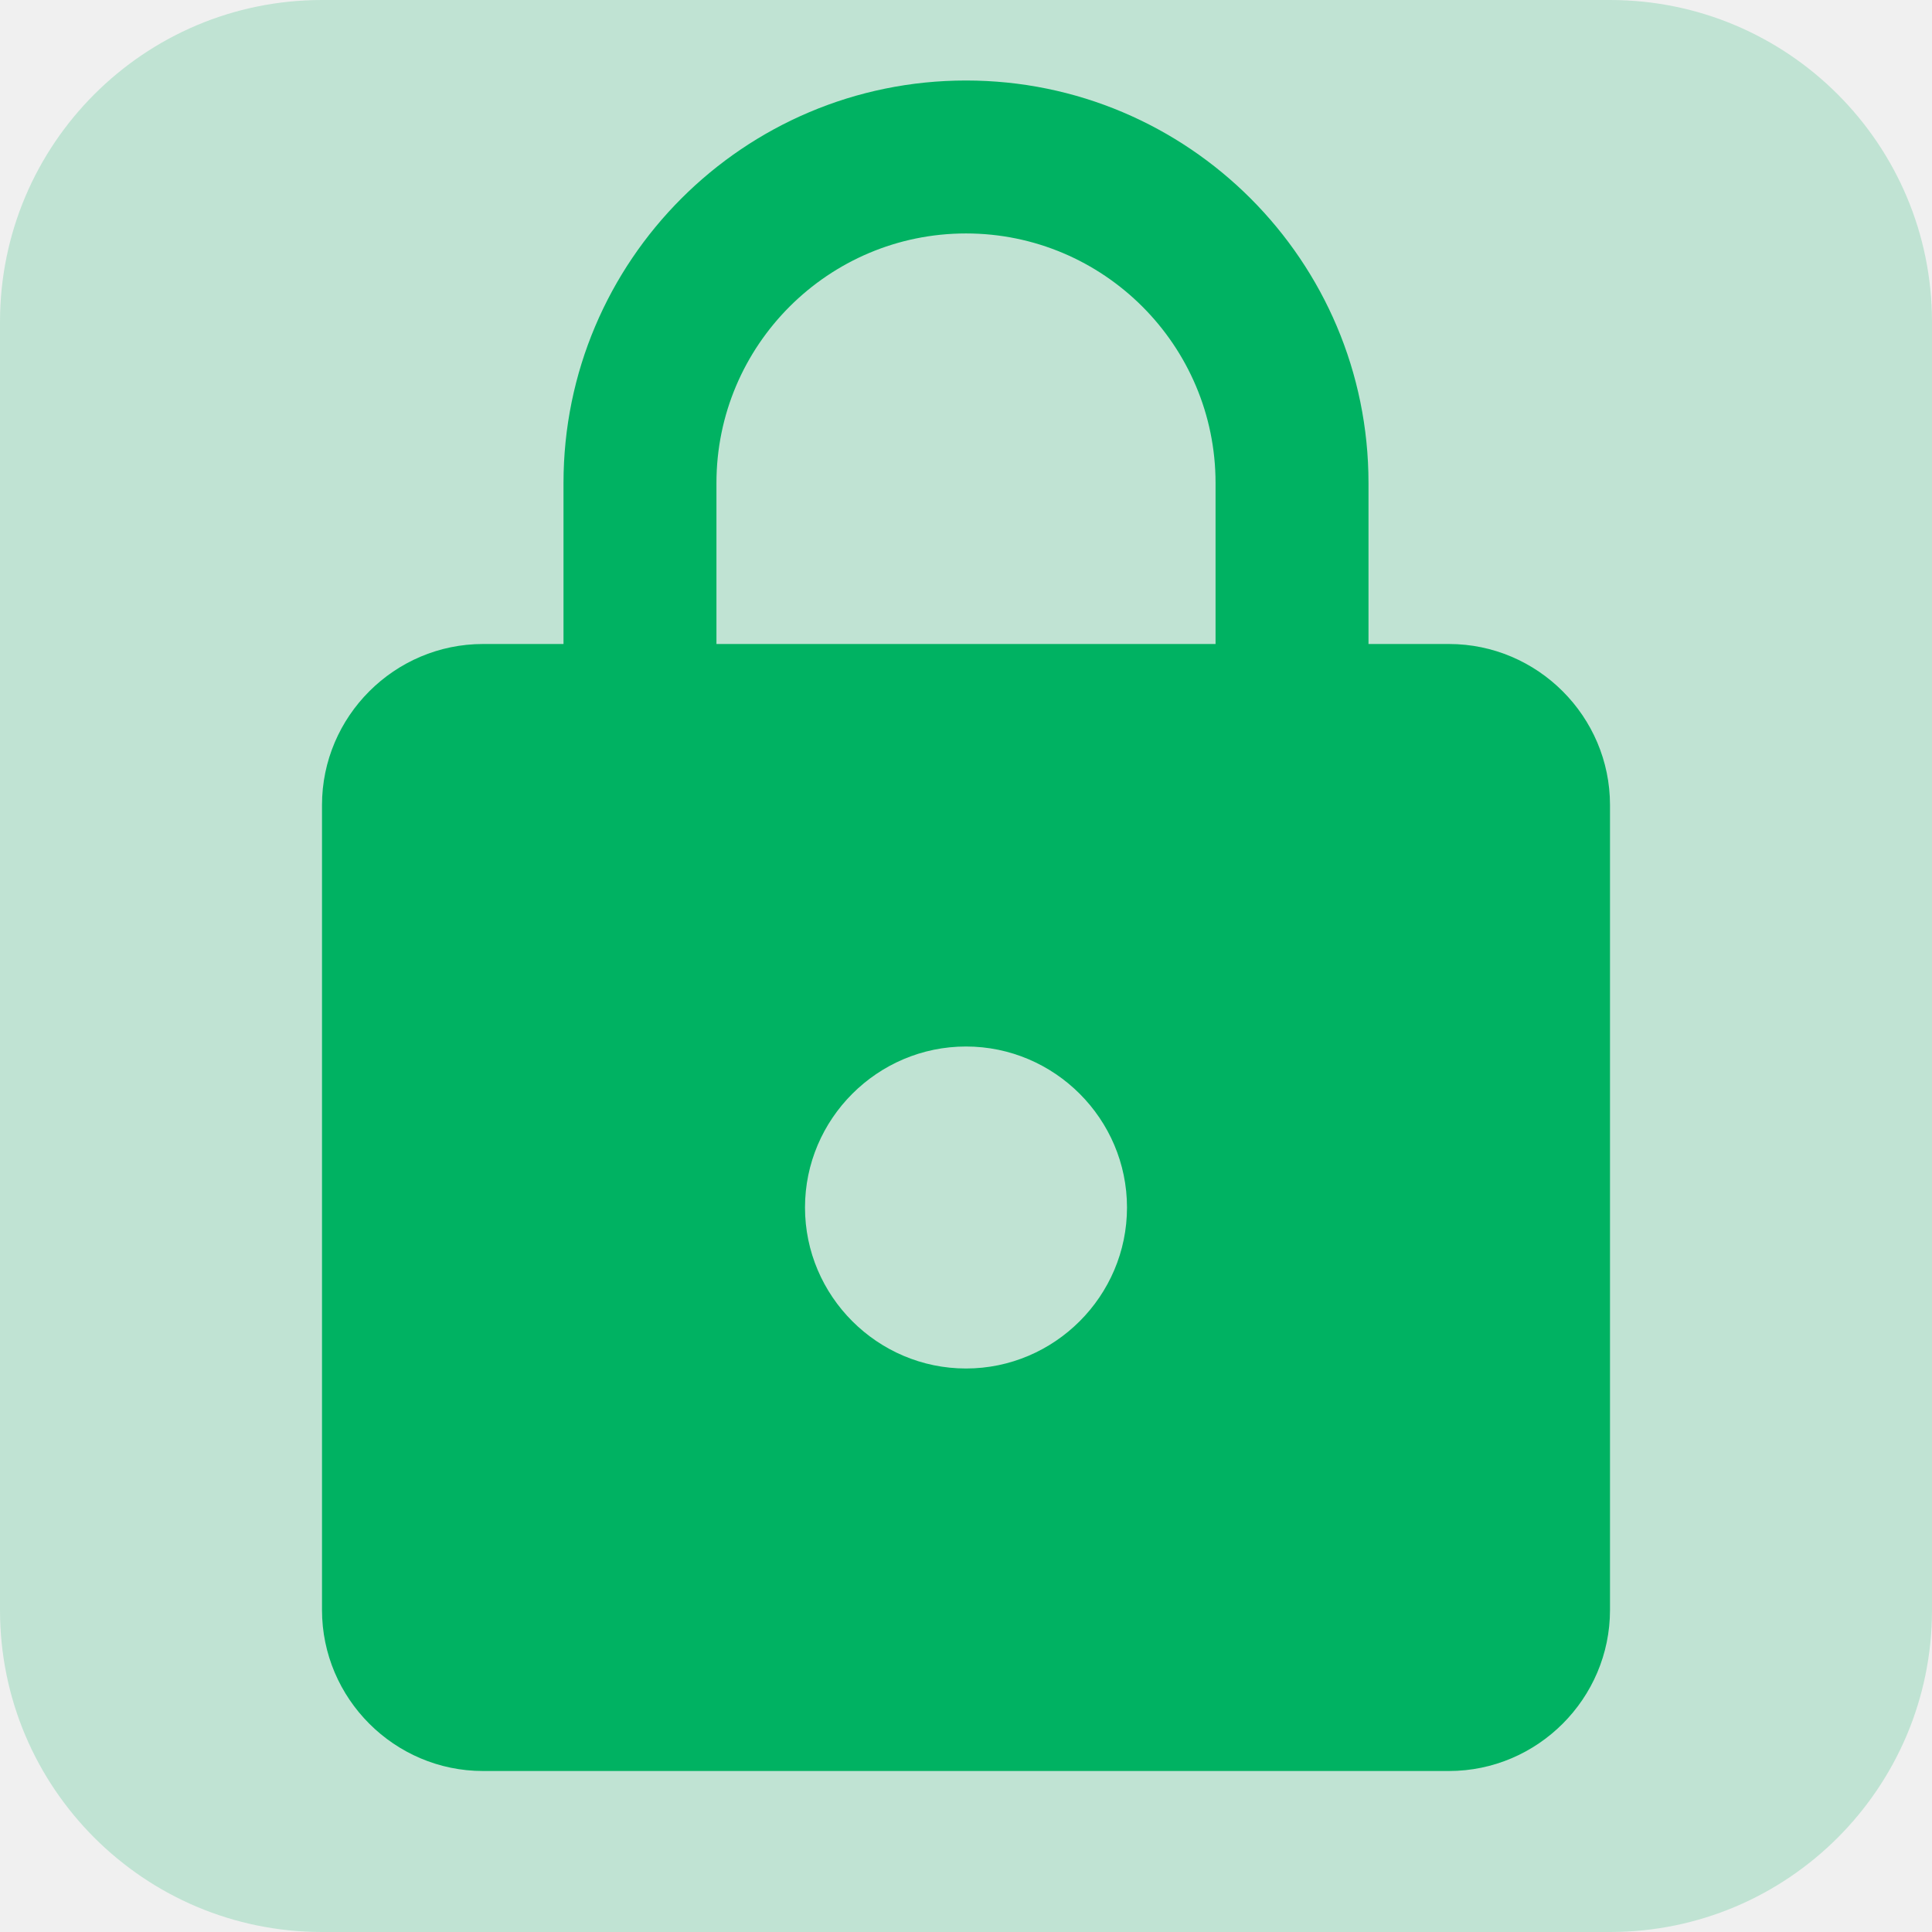
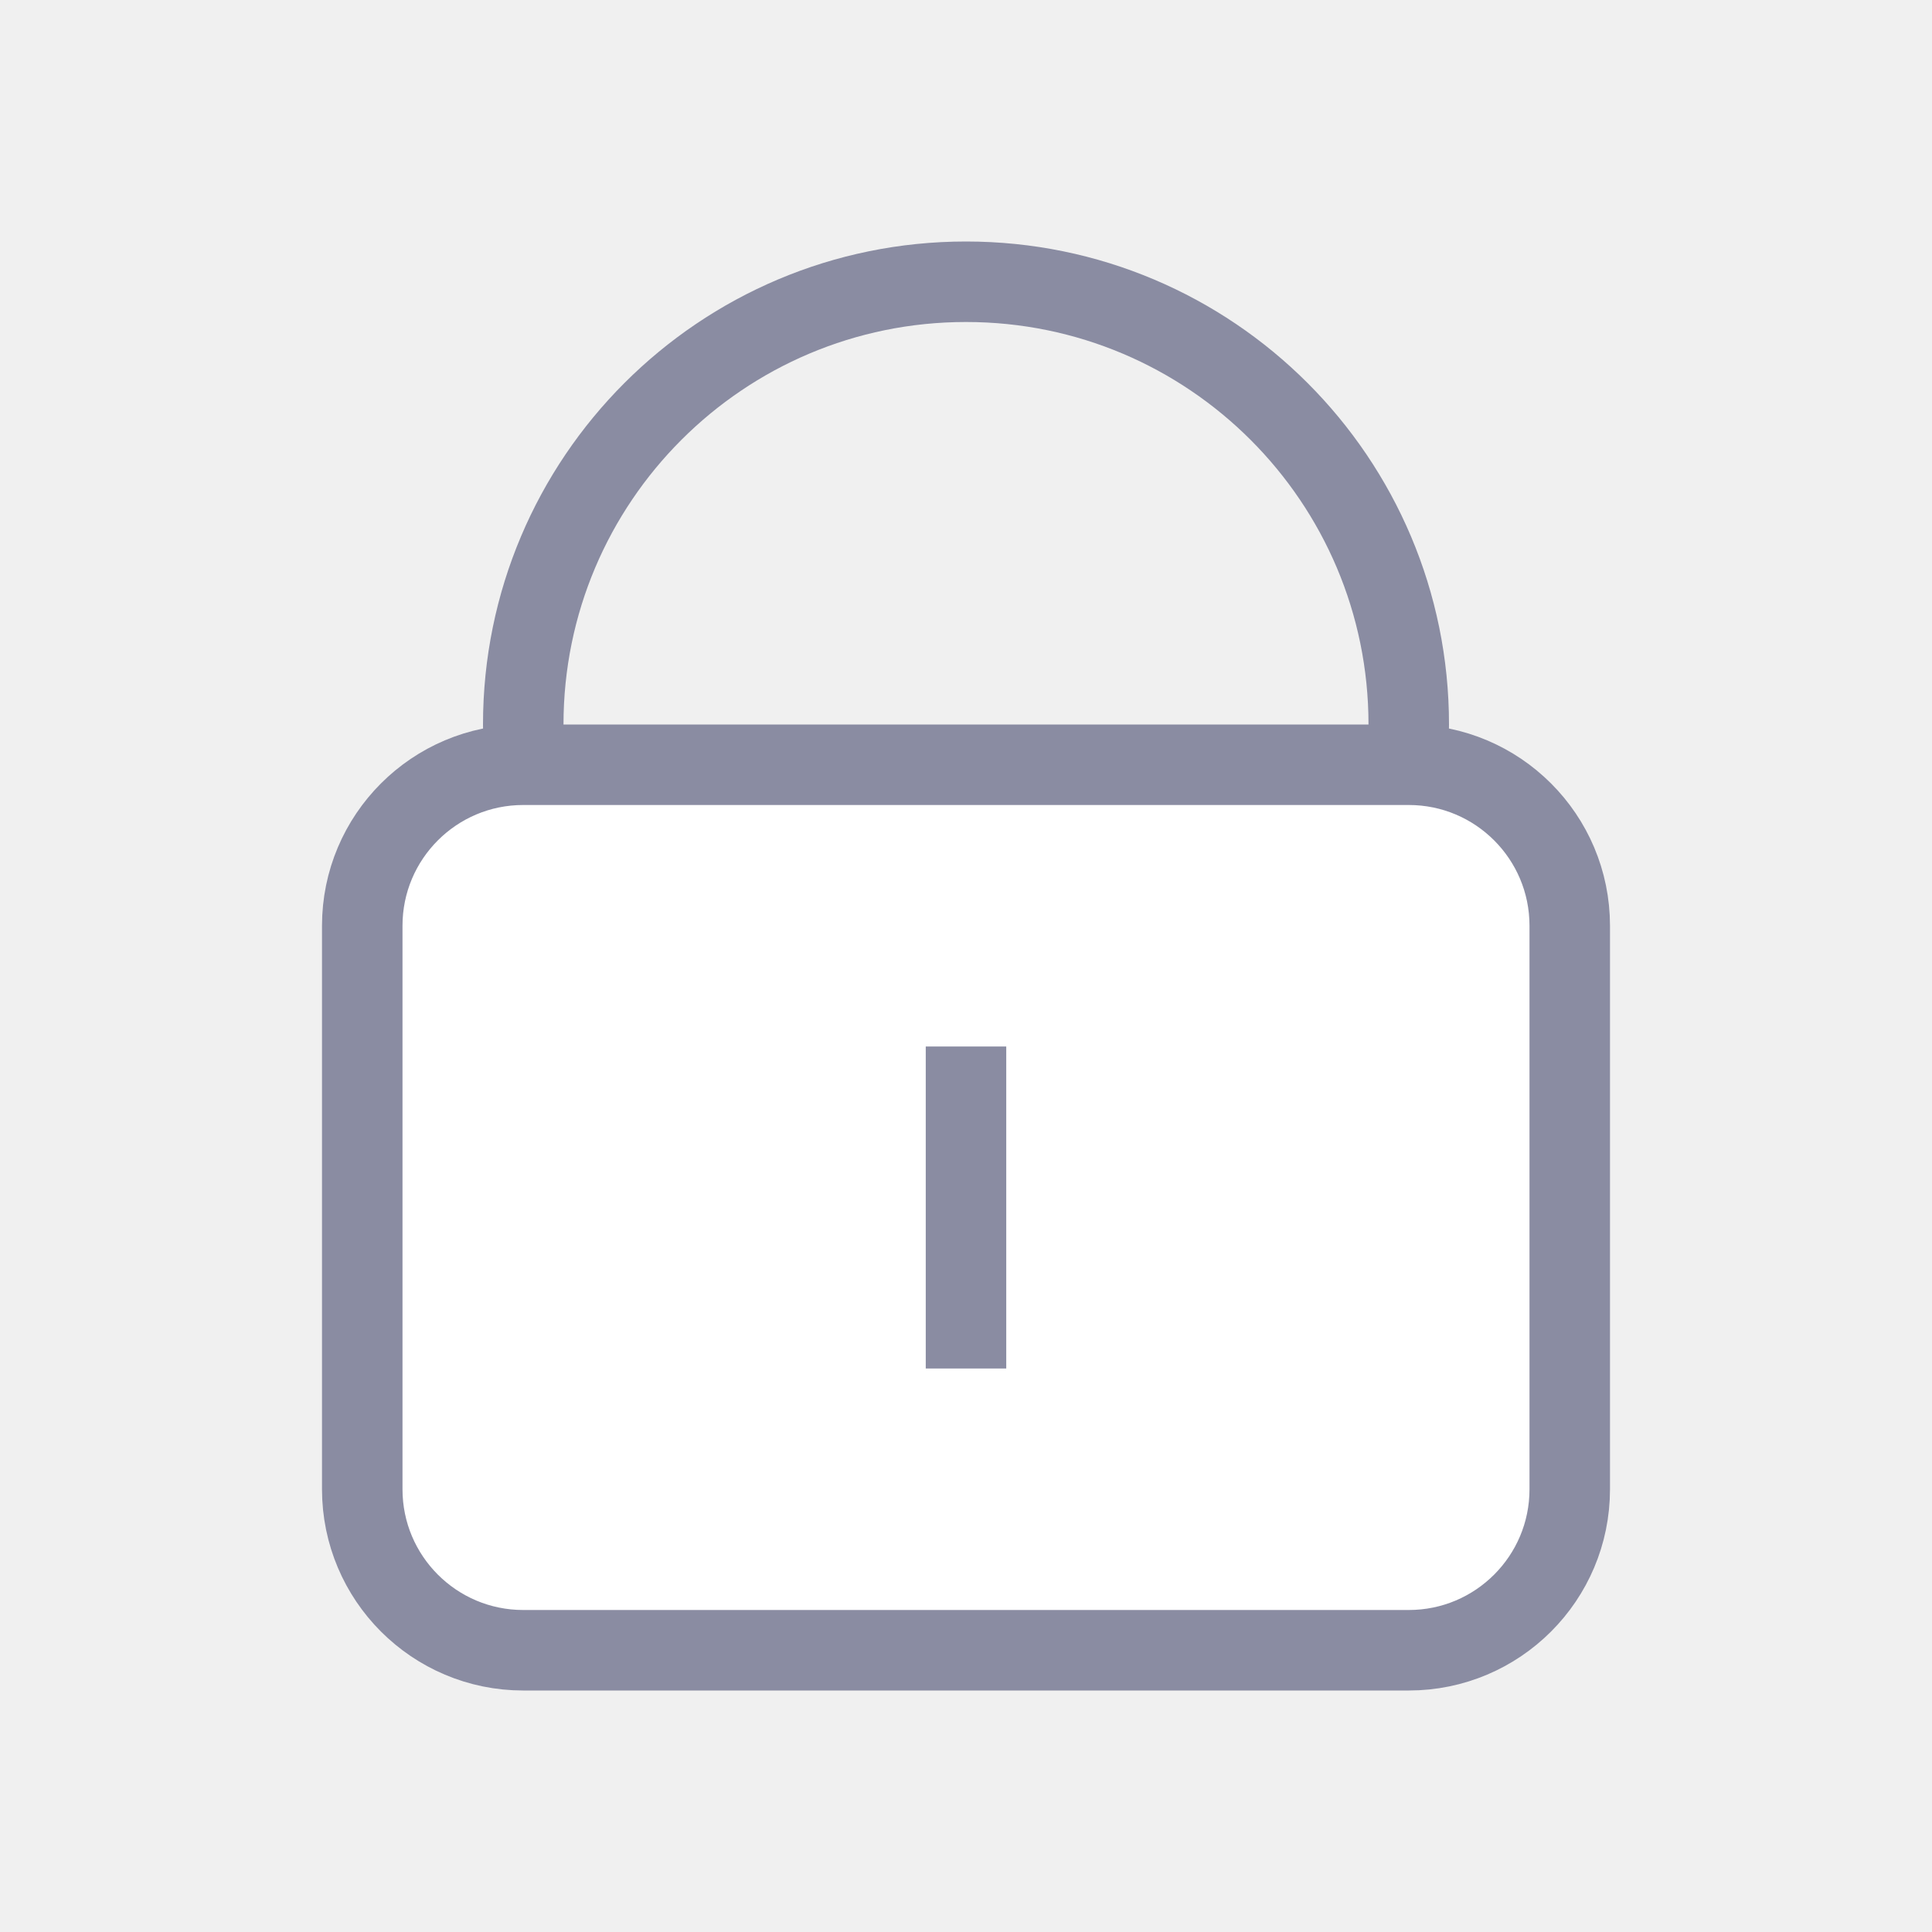
- <svg xmlns="http://www.w3.org/2000/svg" width="24" height="24" viewBox="0 0 24 24">
-   <g fill="#00B262" fill-rule="evenodd">
-     <path fill-opacity=".2" d="M4 0h16a4 4 0 0 1 4 4v16a4 4 0 0 1-4 4H4a4 4 0 0 1-4-4V4a4 4 0 0 1 4-4z" />
-     <path d="M18 8h-1V6c0-2.76-2.24-5-5-5S7 3.24 7 6v2H6c-1.1 0-2 .9-2 2v10c0 1.1.9 2 2 2h12c1.1 0 2-.9 2-2V10c0-1.1-.9-2-2-2zm-6 9c-1.1 0-2-.9-2-2s.9-2 2-2 2 .9 2 2-.9 2-2 2zm3.1-9H8.9V6c0-1.71 1.39-3.1 3.1-3.1 1.71 0 3.1 1.39 3.1 3.1v2z" />
+ <svg xmlns="http://www.w3.org/2000/svg" viewBox="0 0 24 24">
+   <g fill="none" fill-rule="evenodd">
+     <path fill="#FFF" fill-opacity=".1" d="M0 0h24v24H0z" opacity=".1" />
+     <g stroke="#8A8CA2" transform="translate(4 3)">
+       <circle cx="8" cy="6" r="5.5" fill-rule="nonzero" />
+       <rect width="15" height="11" x=".5" y="6.5" fill="#FFF" fill-rule="nonzero" rx="2" />
+       <path stroke-linecap="square" d="M8 10.5v3" />
+     </g>
  </g>
</svg>
